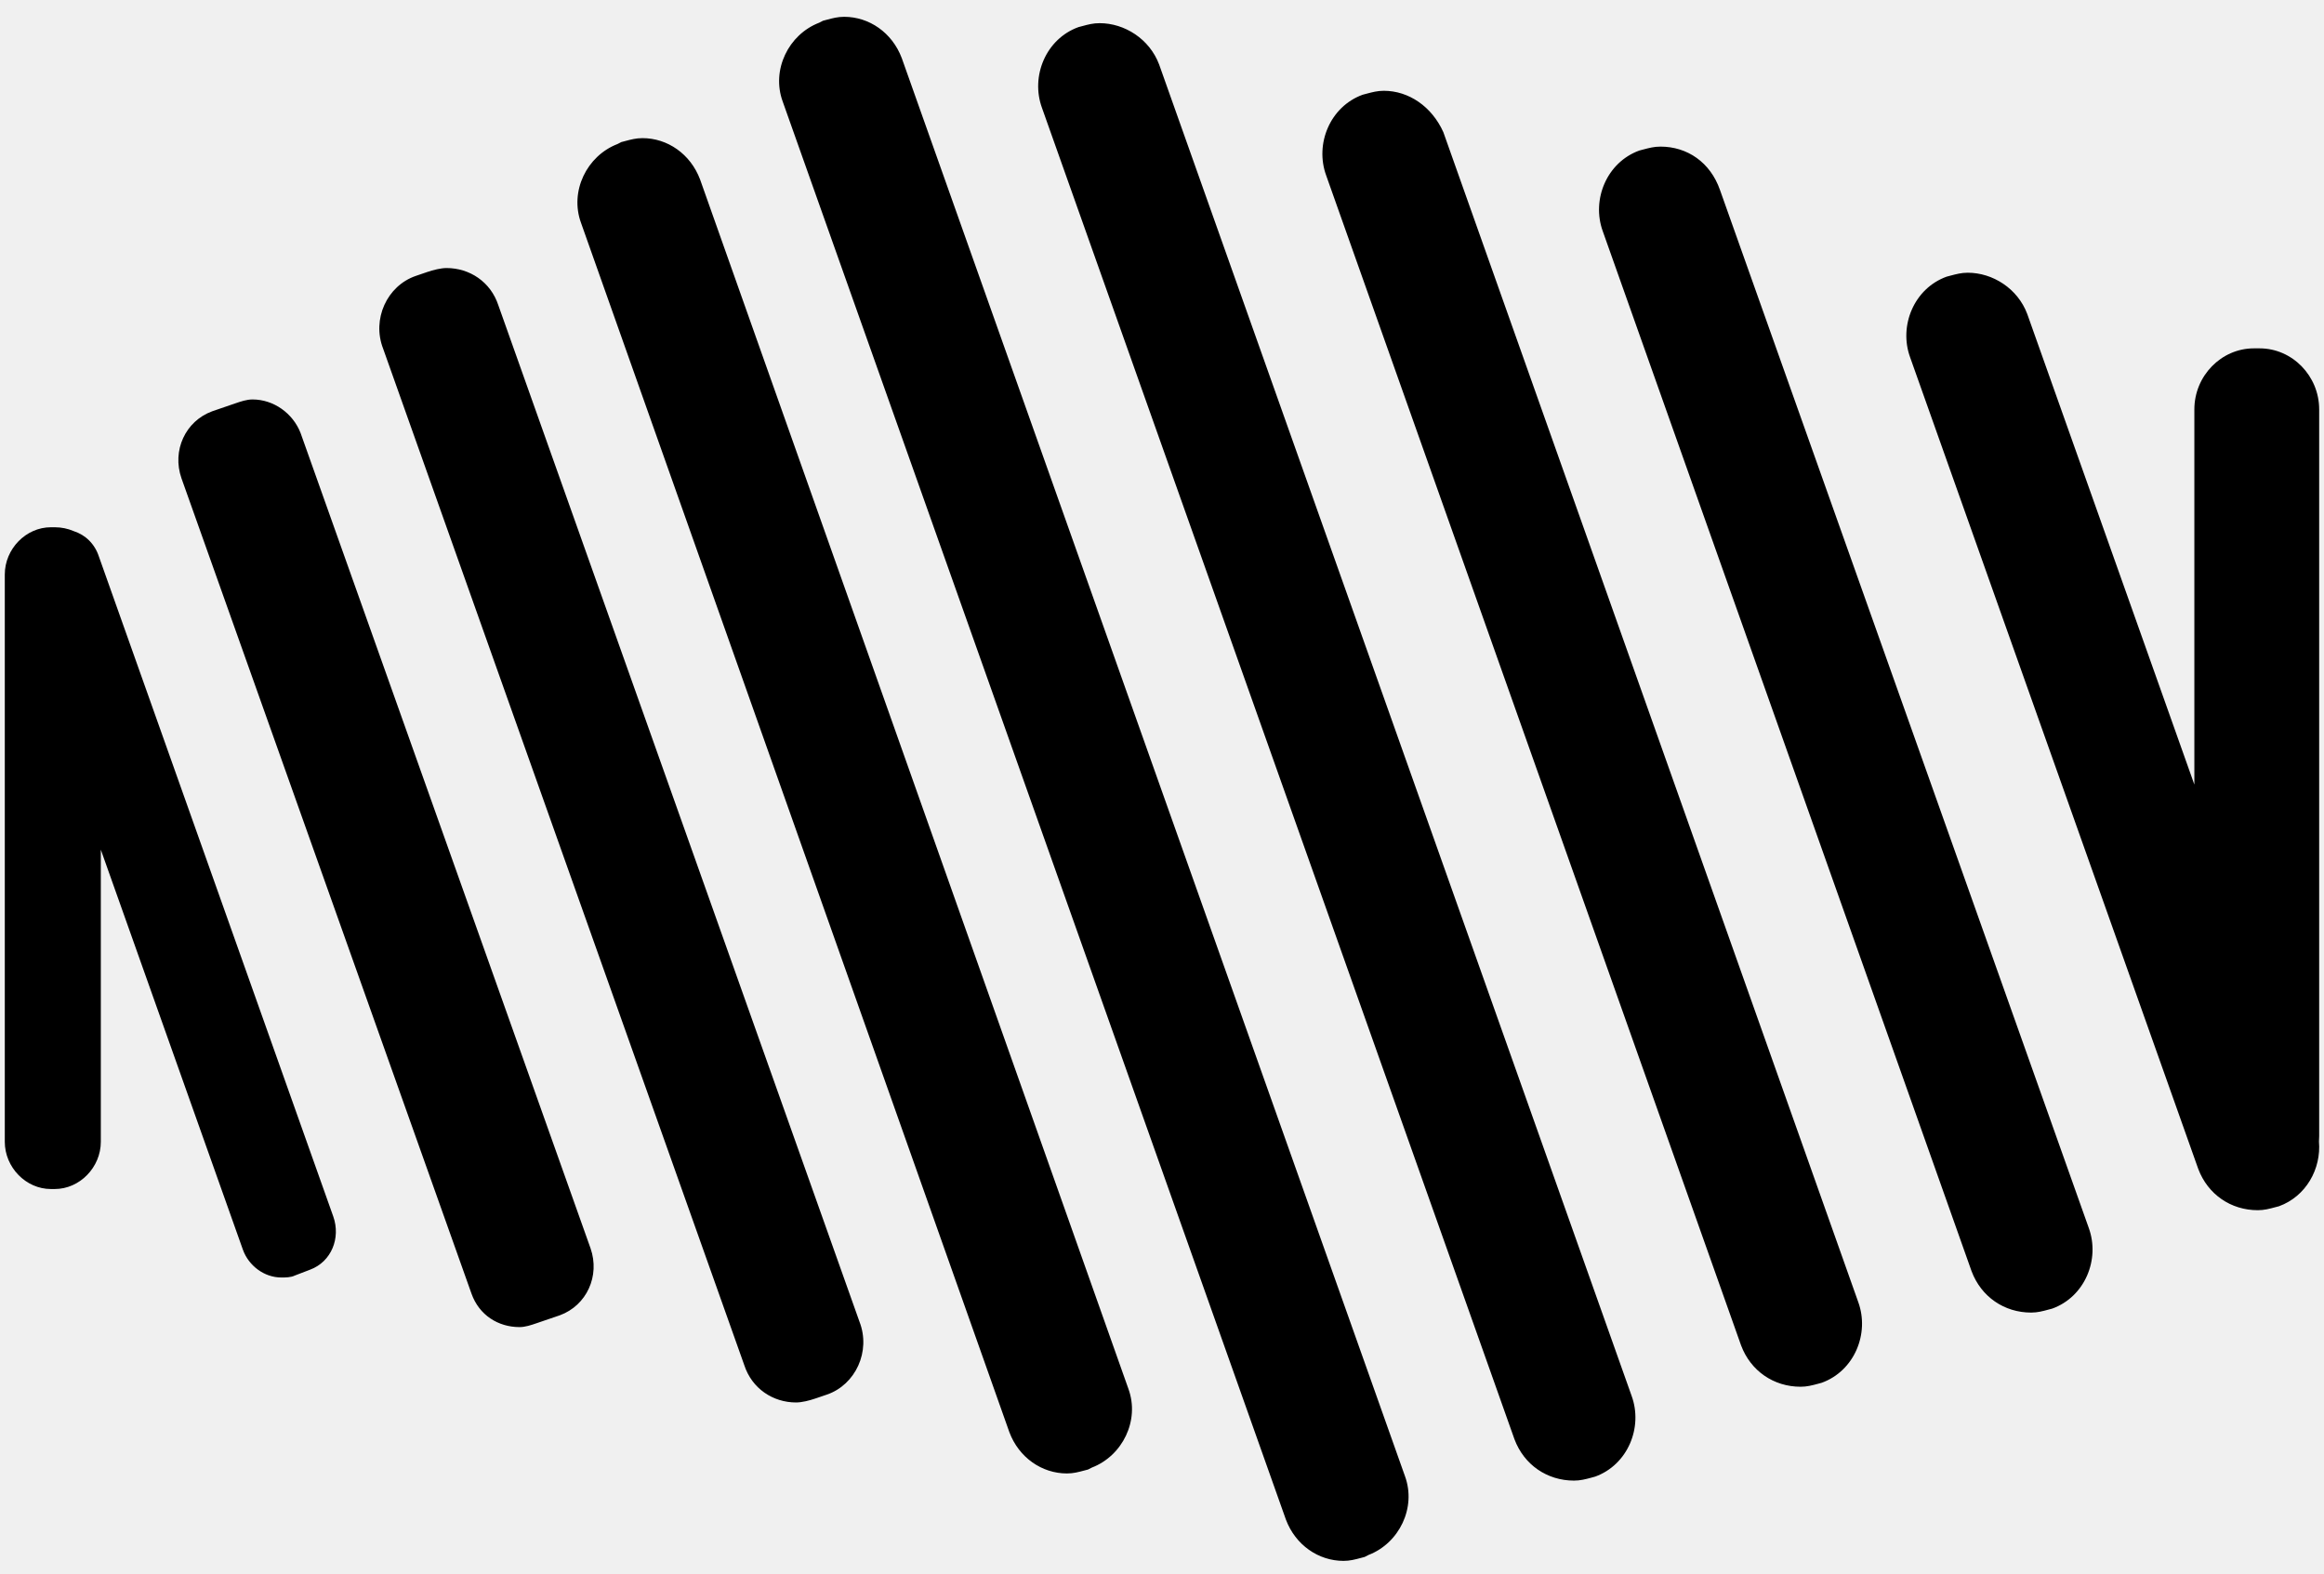
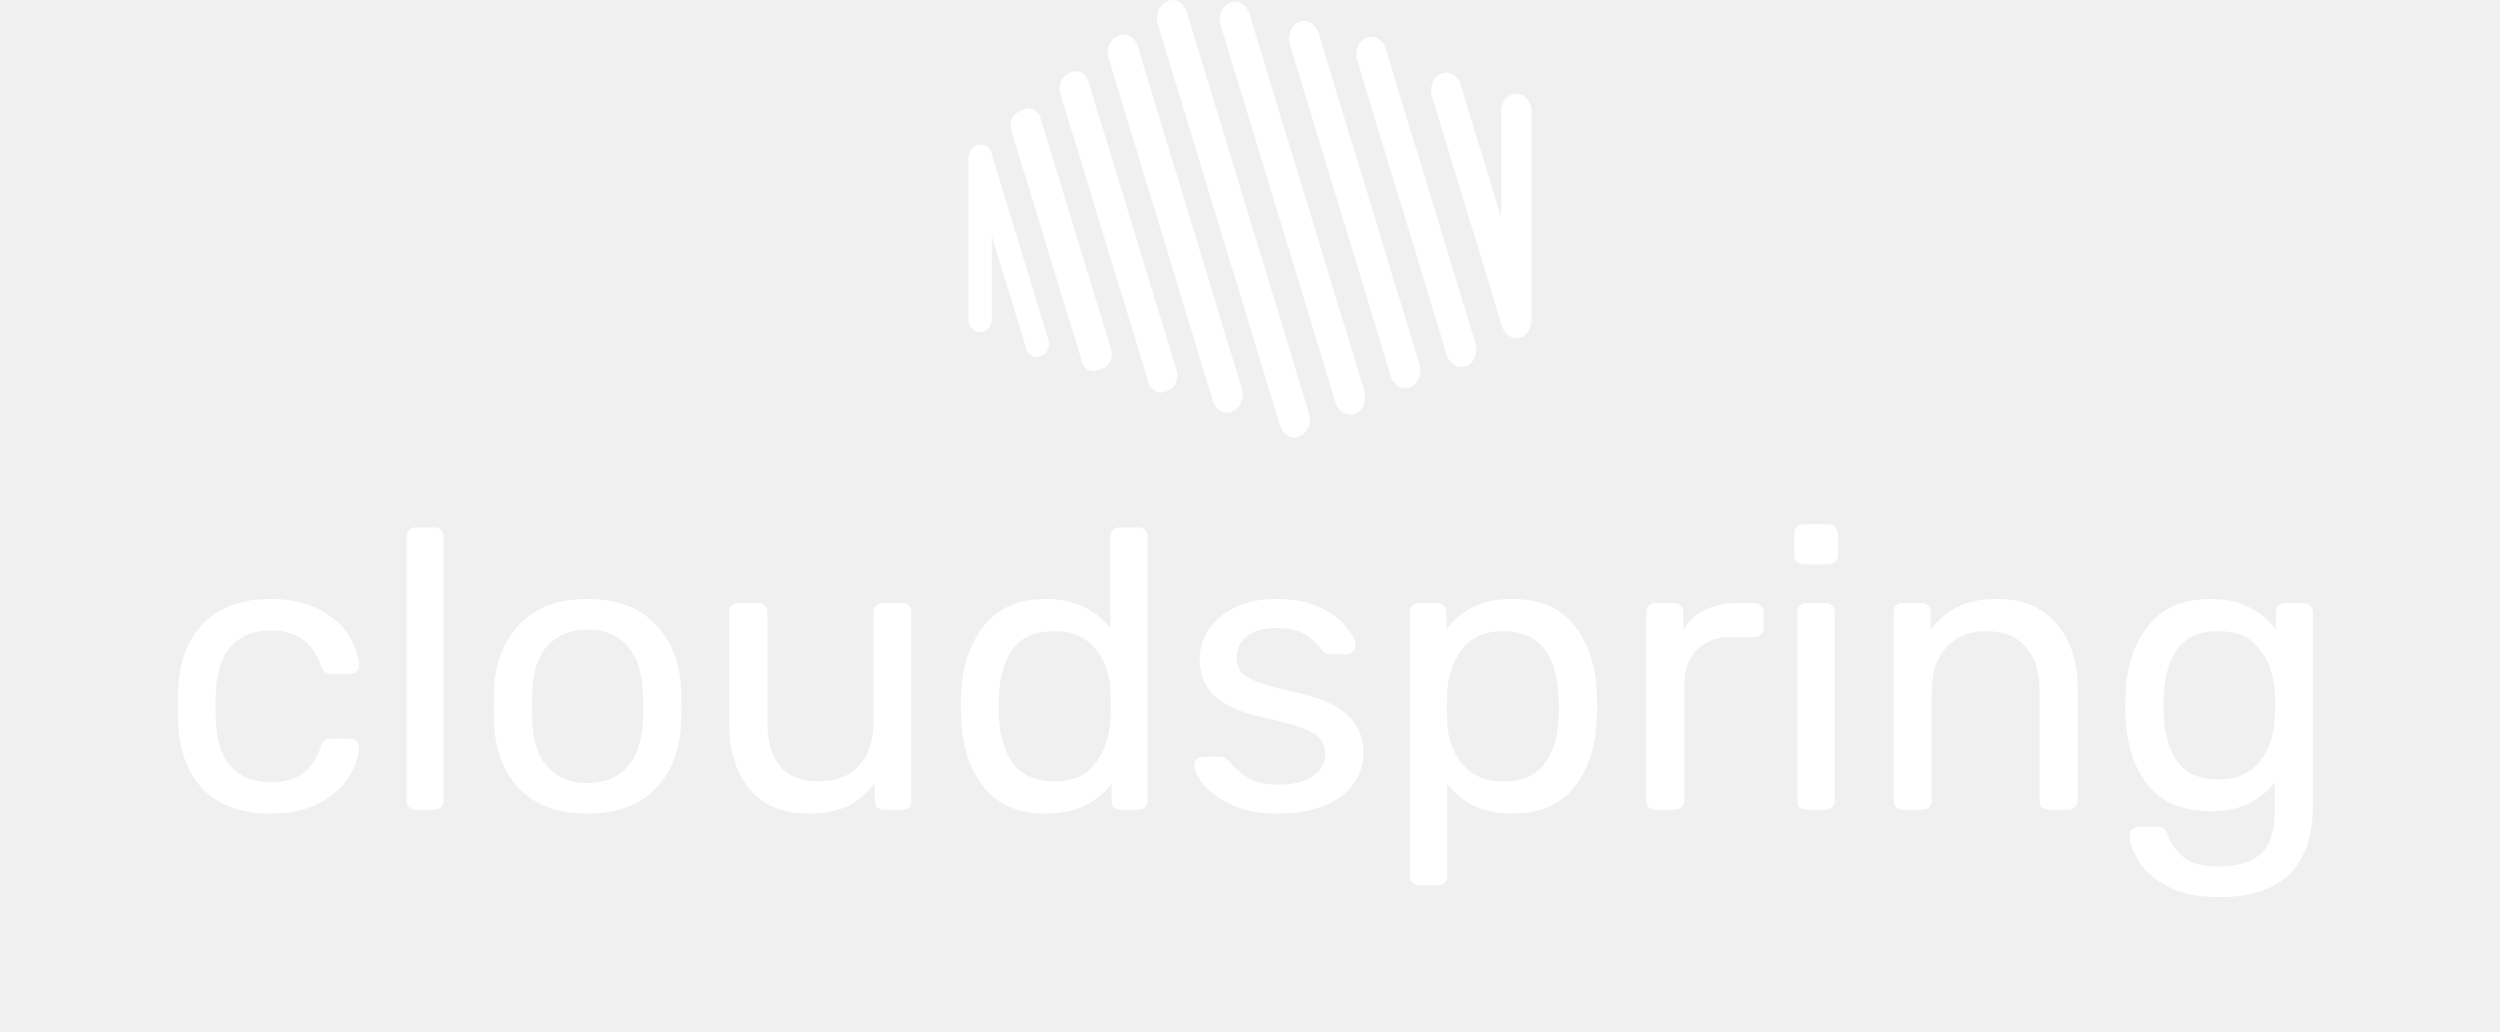
- <svg xmlns="http://www.w3.org/2000/svg" width="65" height="44" viewBox="0 0 65 44" fill="none">
-   <path fill-rule="evenodd" clip-rule="evenodd" d="M23.125 0.552C23.291 0.508 23.432 0.47 23.61 0.47C24.308 0.47 24.953 0.91 25.222 1.626L39.296 41.283C39.618 42.164 39.135 43.156 38.275 43.486L38.168 43.541L38.138 43.549C38.112 43.556 38.086 43.562 38.062 43.569C37.896 43.613 37.755 43.651 37.577 43.651C36.879 43.651 36.234 43.211 35.965 42.495L21.891 2.838C21.569 1.957 22.052 0.965 22.912 0.635L23.019 0.58C23.056 0.57 23.091 0.561 23.125 0.552L23.125 0.552L23.125 0.552ZM30.27 0.73C30.435 0.685 30.576 0.648 30.755 0.648C31.453 0.648 32.151 1.088 32.42 1.804L45.635 39.037C45.957 39.919 45.527 40.965 44.614 41.295L44.557 41.31L44.508 41.324C44.342 41.368 44.201 41.406 44.023 41.406C43.271 41.406 42.626 40.965 42.358 40.249L29.143 3.016C28.821 2.135 29.25 1.088 30.164 0.758C30.2 0.748 30.236 0.739 30.27 0.73L30.27 0.73ZM38.219 2.621C38.385 2.577 38.526 2.539 38.704 2.539C39.402 2.539 40.047 2.98 40.369 3.696L51.973 36.412C52.295 37.294 51.865 38.34 50.952 38.67C50.915 38.68 50.88 38.689 50.846 38.699C50.68 38.743 50.539 38.781 50.361 38.781C49.609 38.781 48.964 38.34 48.696 37.624L37.092 4.907C36.77 4.026 37.2 2.98 38.113 2.649C38.15 2.64 38.185 2.63 38.219 2.621ZM45.956 4.182C46.122 4.138 46.263 4.1 46.441 4.1C47.193 4.1 47.837 4.541 48.106 5.312L58.42 34.338C58.742 35.219 58.313 36.266 57.399 36.596C57.363 36.606 57.327 36.615 57.293 36.624L57.293 36.624C57.128 36.669 56.986 36.707 56.809 36.707C56.056 36.707 55.412 36.266 55.143 35.55L44.829 6.469C44.507 5.587 44.937 4.541 45.85 4.21C45.887 4.201 45.922 4.191 45.956 4.182ZM54.551 7.709C54.717 7.665 54.858 7.627 55.036 7.627C55.734 7.627 56.433 8.067 56.701 8.783L61.374 21.941V11.449C61.374 10.513 62.126 9.742 63.039 9.742H63.2C64.113 9.742 64.865 10.513 64.865 11.449V31.773C64.865 31.824 64.863 31.874 64.859 31.924C64.925 32.685 64.5 33.458 63.739 33.734L63.685 33.748L63.632 33.762C63.467 33.806 63.326 33.844 63.148 33.844C62.396 33.844 61.751 33.404 61.482 32.687L53.425 9.995C53.102 9.114 53.532 8.067 54.445 7.737C54.482 7.727 54.517 7.718 54.551 7.709L54.551 7.709ZM17.485 3.945C17.65 3.901 17.791 3.863 17.969 3.863C18.668 3.863 19.312 4.304 19.581 5.02L31.56 38.838C31.883 39.719 31.399 40.71 30.54 41.041L30.432 41.096C30.395 41.105 30.36 41.115 30.326 41.124L30.326 41.124C30.16 41.168 30.019 41.206 29.841 41.206C29.143 41.206 28.498 40.766 28.23 40.049L16.25 6.231C15.928 5.35 16.411 4.359 17.271 4.028L17.378 3.973C17.415 3.964 17.45 3.954 17.485 3.945L17.485 3.945L17.485 3.945L17.485 3.945ZM11.952 7.606C12.113 7.551 12.328 7.496 12.489 7.496C13.134 7.496 13.725 7.881 13.94 8.542L24.039 36.963C24.361 37.789 23.932 38.725 23.126 39.001L22.803 39.111C22.642 39.166 22.427 39.221 22.266 39.221C21.622 39.221 21.031 38.836 20.816 38.175L10.717 9.754C10.394 8.928 10.824 7.992 11.63 7.716L11.952 7.606ZM6.579 11.281C6.74 11.226 6.902 11.171 7.063 11.171C7.654 11.171 8.191 11.557 8.406 12.107L16.517 34.91C16.786 35.681 16.41 36.507 15.658 36.783L15.013 37.003C14.852 37.058 14.691 37.113 14.53 37.113C13.939 37.113 13.402 36.783 13.187 36.177L5.075 13.374C4.806 12.603 5.183 11.777 5.935 11.502L6.579 11.281L6.579 11.281ZM2.061 14.853C1.9 14.784 1.721 14.745 1.531 14.745H1.424C0.725 14.745 0.134 15.351 0.134 16.067V31.93C0.134 32.646 0.725 33.252 1.424 33.252H1.531C2.229 33.252 2.82 32.646 2.82 31.93V23.762L6.796 34.955C6.957 35.395 7.387 35.726 7.87 35.726C7.978 35.726 8.139 35.726 8.246 35.671L8.676 35.506C9.267 35.285 9.535 34.624 9.321 34.019L2.767 15.567C2.648 15.203 2.385 14.957 2.061 14.853Z" fill="black" />
+ <svg xmlns="http://www.w3.org/2000/svg" width="3144" height="1297" viewBox="0 0 3144 1297" fill="none">
+   <path d="M339.977 1023.23C304.31 1023.23 276.31 1013.23 255.977 993.232C235.977 972.898 225.31 944.565 223.977 908.232L223.477 888.232L223.977 868.232C225.31 831.898 235.977 803.732 255.977 783.732C276.31 763.398 304.31 753.232 339.977 753.232C363.977 753.232 384.31 757.565 400.977 766.232C417.643 774.898 429.977 785.565 437.977 798.232C446.31 810.898 450.81 823.565 451.477 836.232C451.81 839.565 450.81 842.232 448.477 844.232C446.143 846.232 443.31 847.232 439.977 847.232H415.977C412.643 847.232 410.143 846.565 408.477 845.232C406.81 843.898 405.143 841.232 403.477 837.232C397.81 821.232 389.81 809.898 379.477 803.232C369.143 796.232 356.143 792.732 340.477 792.732C319.81 792.732 303.31 799.232 290.977 812.232C278.977 824.898 272.477 844.398 271.477 870.732L270.977 888.732L271.477 905.732C272.477 932.398 278.977 952.065 290.977 964.732C302.977 977.398 319.477 983.732 340.477 983.732C356.143 983.732 369.143 980.398 379.477 973.732C389.81 966.732 397.81 955.232 403.477 939.232C405.143 935.232 406.81 932.565 408.477 931.232C410.143 929.565 412.643 928.732 415.977 928.732H439.977C443.31 928.732 446.143 929.898 448.477 932.232C450.81 934.232 451.81 936.898 451.477 940.232C450.81 952.565 446.31 965.232 437.977 978.232C429.977 990.898 417.643 1001.57 400.977 1010.23C384.643 1018.9 364.31 1023.23 339.977 1023.23ZM522.855 1018.23C519.522 1018.23 516.689 1017.23 514.355 1015.23C512.355 1012.9 511.355 1010.07 511.355 1006.73V674.732C511.355 671.398 512.355 668.732 514.355 666.732C516.689 664.398 519.522 663.232 522.855 663.232H546.355C549.689 663.232 552.355 664.398 554.355 666.732C556.689 668.732 557.855 671.398 557.855 674.732V1006.73C557.855 1010.07 556.689 1012.9 554.355 1015.23C552.355 1017.23 549.689 1018.23 546.355 1018.23H522.855ZM738.938 1023.23C702.271 1023.23 673.771 1012.9 653.438 992.232C633.438 971.565 622.771 944.065 621.438 909.732L620.938 888.232L621.438 866.732C622.771 832.732 633.604 805.398 653.938 784.732C674.271 763.732 702.604 753.232 738.938 753.232C775.271 753.232 803.604 763.732 823.938 784.732C844.271 805.398 855.104 832.732 856.438 866.732C856.771 870.398 856.938 877.565 856.938 888.232C856.938 898.898 856.771 906.065 856.438 909.732C855.104 944.065 844.271 971.565 823.938 992.232C803.938 1012.9 775.604 1023.23 738.938 1023.23ZM738.938 984.732C759.938 984.732 776.438 978.065 788.438 964.732C800.771 951.398 807.438 932.232 808.438 907.232C808.771 903.898 808.938 897.565 808.938 888.232C808.938 878.898 808.771 872.565 808.438 869.232C807.438 844.232 800.771 825.065 788.438 811.732C776.438 798.398 759.938 791.732 738.938 791.732C717.938 791.732 701.271 798.398 688.938 811.732C676.604 825.065 670.104 844.232 669.438 869.232L668.937 888.232L669.438 907.232C670.104 932.232 676.604 951.398 688.938 964.732C701.271 978.065 717.938 984.732 738.938 984.732ZM1016.55 1023.23C984.88 1023.23 960.38 1013.07 943.047 992.732C925.714 972.065 917.047 944.732 917.047 910.732V769.732C917.047 766.398 918.047 763.732 920.047 761.732C922.38 759.398 925.214 758.232 928.547 758.232H953.547C956.88 758.232 959.547 759.398 961.547 761.732C963.88 763.732 965.047 766.398 965.047 769.732V908.232C965.047 957.898 986.714 982.732 1030.05 982.732C1051.05 982.732 1067.71 976.232 1080.05 963.232C1092.38 949.898 1098.55 931.565 1098.55 908.232V769.732C1098.55 766.398 1099.55 763.732 1101.55 761.732C1103.88 759.398 1106.71 758.232 1110.05 758.232H1135.05C1138.38 758.232 1141.05 759.398 1143.05 761.732C1145.05 763.732 1146.05 766.398 1146.05 769.732V1006.73C1146.05 1010.07 1145.05 1012.9 1143.05 1015.23C1141.05 1017.23 1138.38 1018.23 1135.05 1018.23H1111.55C1108.21 1018.23 1105.38 1017.23 1103.05 1015.23C1101.05 1012.9 1100.05 1010.07 1100.05 1006.73V984.732C1090.71 997.398 1079.38 1007.07 1066.05 1013.73C1052.71 1020.07 1036.21 1023.23 1016.55 1023.23ZM1315.33 1023.23C1280.66 1023.23 1254.49 1011.9 1236.83 989.232C1219.16 966.565 1209.83 937.898 1208.83 903.232L1208.33 888.232L1208.83 873.232C1209.83 838.898 1219.16 810.398 1236.83 787.732C1254.49 764.732 1280.66 753.232 1315.33 753.232C1349.66 753.232 1376.66 765.398 1396.33 789.732V674.732C1396.33 671.398 1397.33 668.732 1399.33 666.732C1401.66 664.398 1404.49 663.232 1407.83 663.232H1431.83C1435.16 663.232 1437.83 664.398 1439.83 666.732C1442.16 668.732 1443.33 671.398 1443.33 674.732V1006.73C1443.33 1010.07 1442.16 1012.9 1439.83 1015.23C1437.83 1017.23 1435.16 1018.23 1431.83 1018.23H1409.33C1405.99 1018.23 1403.16 1017.23 1400.83 1015.23C1398.83 1012.9 1397.83 1010.07 1397.83 1006.73V985.732C1378.49 1010.73 1350.99 1023.23 1315.33 1023.23ZM1325.83 982.732C1348.83 982.732 1365.99 975.232 1377.33 960.232C1388.99 944.898 1395.33 926.732 1396.33 905.732C1396.66 902.065 1396.83 895.732 1396.83 886.732C1396.83 877.398 1396.66 870.898 1396.33 867.232C1395.66 847.565 1389.33 830.398 1377.33 815.732C1365.33 801.065 1348.16 793.732 1325.83 793.732C1302.16 793.732 1284.83 801.065 1273.83 815.732C1263.16 830.398 1257.33 849.732 1256.33 873.732L1255.83 888.232C1255.83 951.232 1279.16 982.732 1325.83 982.732ZM1607.69 1023.23C1584.36 1023.23 1564.69 1019.57 1548.69 1012.23C1533.02 1004.57 1521.19 995.898 1513.19 986.232C1505.52 976.565 1501.69 968.565 1501.69 962.232C1501.69 958.898 1502.86 956.398 1505.19 954.732C1507.86 952.732 1510.52 951.732 1513.19 951.732H1535.69C1539.02 951.732 1542.02 953.398 1544.69 956.732C1552.69 966.065 1561.36 973.398 1570.69 978.732C1580.02 984.065 1592.52 986.732 1608.19 986.732C1625.52 986.732 1639.52 983.398 1650.19 976.732C1661.19 969.732 1666.69 960.232 1666.69 948.232C1666.69 940.232 1664.36 933.732 1659.69 928.732C1655.36 923.398 1647.69 918.898 1636.69 915.232C1626.02 911.232 1610.02 906.898 1588.69 902.232C1559.69 895.898 1539.02 886.732 1526.69 874.732C1514.69 862.732 1508.69 847.232 1508.69 828.232C1508.69 815.565 1512.36 803.565 1519.69 792.232C1527.36 780.565 1538.36 771.232 1552.69 764.232C1567.36 756.898 1584.86 753.232 1605.19 753.232C1626.52 753.232 1644.69 756.732 1659.69 763.732C1674.69 770.732 1685.86 779.065 1693.19 788.732C1700.86 798.065 1704.69 805.898 1704.69 812.232C1704.69 815.232 1703.52 817.732 1701.19 819.732C1699.19 821.732 1696.69 822.732 1693.69 822.732H1672.69C1668.69 822.732 1665.36 821.065 1662.69 817.732C1657.36 811.398 1652.69 806.565 1648.69 803.232C1645.02 799.565 1639.52 796.398 1632.19 793.732C1625.19 791.065 1616.19 789.732 1605.19 789.732C1589.19 789.732 1576.86 793.232 1568.19 800.232C1559.52 806.898 1555.19 815.732 1555.19 826.732C1555.19 833.732 1557.02 839.732 1560.69 844.732C1564.36 849.398 1571.36 853.732 1581.69 857.732C1592.36 861.732 1607.69 865.898 1627.69 870.232C1659.36 876.898 1681.69 886.565 1694.69 899.232C1708.02 911.565 1714.69 927.398 1714.69 946.732C1714.69 961.065 1710.52 974.065 1702.19 985.732C1693.86 997.398 1681.52 1006.57 1665.19 1013.23C1649.19 1019.9 1630.02 1023.23 1607.69 1023.23ZM1784.57 1113.23C1781.24 1113.23 1778.41 1112.07 1776.07 1109.73C1774.07 1107.73 1773.07 1105.07 1773.07 1101.73V769.732C1773.07 766.398 1774.07 763.732 1776.07 761.732C1778.41 759.398 1781.24 758.232 1784.57 758.232H1807.57C1810.91 758.232 1813.57 759.398 1815.57 761.732C1817.91 763.732 1819.07 766.398 1819.07 769.732V791.732C1837.74 766.065 1865.07 753.232 1901.07 753.232C1936.07 753.232 1962.24 764.232 1979.57 786.232C1997.24 808.232 2006.74 836.565 2008.07 871.232C2008.41 874.898 2008.57 880.565 2008.57 888.232C2008.57 895.898 2008.41 901.565 2008.07 905.232C2006.74 939.565 1997.24 967.898 1979.57 990.232C1961.91 1012.23 1935.74 1023.23 1901.07 1023.23C1866.41 1023.23 1839.41 1010.73 1820.07 985.732V1101.73C1820.07 1105.07 1819.07 1107.73 1817.07 1109.73C1815.07 1112.07 1812.41 1113.23 1809.07 1113.23H1784.57ZM1890.57 982.732C1914.24 982.732 1931.41 975.398 1942.07 960.732C1953.07 946.065 1959.07 926.732 1960.07 902.732C1960.41 899.398 1960.57 894.565 1960.57 888.232C1960.57 825.232 1937.24 793.732 1890.57 793.732C1867.57 793.732 1850.24 801.398 1838.57 816.732C1827.24 831.732 1821.07 849.732 1820.07 870.732L1819.57 889.732L1820.07 909.232C1820.74 928.898 1827.07 946.065 1839.07 960.732C1851.07 975.398 1868.24 982.732 1890.57 982.732ZM2081.93 1018.23C2078.59 1018.23 2075.76 1017.23 2073.43 1015.23C2071.43 1012.9 2070.43 1010.07 2070.43 1006.73V770.232C2070.43 766.898 2071.43 764.065 2073.43 761.732C2075.76 759.398 2078.59 758.232 2081.93 758.232H2104.93C2108.26 758.232 2111.09 759.398 2113.43 761.732C2115.76 764.065 2116.93 766.898 2116.93 770.232V792.232C2130.59 769.565 2153.93 758.232 2186.93 758.232H2206.43C2209.76 758.232 2212.43 759.398 2214.43 761.732C2216.76 763.732 2217.93 766.398 2217.93 769.732V790.232C2217.93 793.565 2216.76 796.232 2214.43 798.232C2212.43 800.232 2209.76 801.232 2206.43 801.232H2176.43C2158.43 801.232 2144.26 806.565 2133.93 817.232C2123.59 827.565 2118.43 841.732 2118.43 859.732V1006.73C2118.43 1010.07 2117.26 1012.9 2114.93 1015.23C2112.59 1017.23 2109.76 1018.23 2106.43 1018.23H2081.93ZM2267.87 709.732C2264.53 709.732 2261.7 708.732 2259.37 706.732C2257.37 704.398 2256.37 701.565 2256.37 698.232V671.232C2256.37 667.898 2257.37 665.065 2259.37 662.732C2261.7 660.398 2264.53 659.232 2267.87 659.232H2299.37C2302.7 659.232 2305.53 660.398 2307.87 662.732C2310.2 665.065 2311.37 667.898 2311.37 671.232V698.232C2311.37 701.565 2310.2 704.398 2307.87 706.732C2305.53 708.732 2302.7 709.732 2299.37 709.732H2267.87ZM2271.87 1018.23C2268.53 1018.23 2265.7 1017.23 2263.37 1015.23C2261.37 1012.9 2260.37 1010.07 2260.37 1006.73V769.732C2260.37 766.398 2261.37 763.732 2263.37 761.732C2265.7 759.398 2268.53 758.232 2271.87 758.232H2295.87C2299.2 758.232 2301.87 759.398 2303.87 761.732C2306.2 763.732 2307.37 766.398 2307.37 769.732V1006.73C2307.37 1010.07 2306.2 1012.9 2303.87 1015.23C2301.87 1017.23 2299.2 1018.23 2295.87 1018.23H2271.87ZM2392.96 1018.23C2389.63 1018.23 2386.79 1017.23 2384.46 1015.23C2382.46 1012.9 2381.46 1010.07 2381.46 1006.73V769.732C2381.46 766.398 2382.46 763.732 2384.46 761.732C2386.79 759.398 2389.63 758.232 2392.96 758.232H2416.46C2419.79 758.232 2422.46 759.398 2424.46 761.732C2426.79 763.732 2427.96 766.398 2427.96 769.732V791.732C2437.63 779.398 2448.96 769.898 2461.96 763.232C2475.29 756.565 2491.79 753.232 2511.46 753.232C2543.46 753.232 2568.29 763.565 2585.96 784.232C2603.96 804.565 2612.96 831.732 2612.96 865.732V1006.73C2612.96 1010.07 2611.79 1012.9 2609.46 1015.23C2607.46 1017.23 2604.79 1018.23 2601.46 1018.23H2576.46C2573.13 1018.23 2570.29 1017.23 2567.96 1015.23C2565.96 1012.9 2564.96 1010.07 2564.96 1006.73V868.232C2564.96 844.565 2559.13 826.232 2547.46 813.232C2536.13 800.232 2519.63 793.732 2497.96 793.732C2476.96 793.732 2460.29 800.398 2447.96 813.732C2435.63 826.732 2429.46 844.898 2429.46 868.232V1006.73C2429.46 1010.07 2428.29 1012.9 2425.96 1015.23C2423.96 1017.23 2421.29 1018.23 2417.96 1018.23H2392.96ZM2791.18 1128.23C2763.85 1128.23 2741.85 1123.57 2725.18 1114.23C2708.52 1105.23 2696.68 1094.9 2689.68 1083.23C2682.68 1071.57 2678.85 1061.07 2678.18 1051.73C2677.85 1048.4 2678.85 1045.57 2681.18 1043.23C2683.85 1040.9 2686.68 1039.73 2689.68 1039.73H2713.68C2716.68 1039.73 2719.18 1040.4 2721.18 1041.73C2723.18 1043.4 2724.85 1046.23 2726.18 1050.23C2730.18 1060.9 2736.68 1070.07 2745.68 1077.73C2755.02 1085.73 2769.35 1089.73 2788.68 1089.73C2813.35 1089.73 2831.52 1084.4 2843.18 1073.73C2854.85 1063.4 2860.68 1044.9 2860.68 1018.23V984.232C2852.02 995.232 2841.02 1004.07 2827.68 1010.73C2814.35 1017.07 2798.52 1020.23 2780.18 1020.23C2744.85 1020.23 2718.35 1009.07 2700.68 986.732C2683.35 964.065 2674.18 935.398 2673.18 900.732L2672.68 886.732L2673.18 873.232C2674.18 838.898 2683.52 810.398 2701.18 787.732C2718.85 764.732 2745.18 753.232 2780.18 753.232C2815.18 753.232 2842.52 766.065 2862.18 791.732V770.232C2862.18 766.898 2863.18 764.065 2865.18 761.732C2867.52 759.398 2870.35 758.232 2873.68 758.232H2896.68C2900.02 758.232 2902.85 759.398 2905.18 761.732C2907.52 764.065 2908.68 766.898 2908.68 770.232V1012.73C2908.68 1089.73 2869.52 1128.23 2791.18 1128.23ZM2790.18 980.232C2812.85 980.232 2830.02 972.732 2841.68 957.732C2853.35 942.732 2859.68 924.898 2860.68 904.232C2861.02 901.232 2861.18 895.398 2861.18 886.732C2861.18 878.398 2861.02 872.732 2860.68 869.732C2859.68 849.065 2853.35 831.232 2841.68 816.232C2830.35 801.232 2813.18 793.732 2790.18 793.732C2766.52 793.732 2749.35 801.065 2738.68 815.732C2728.02 830.398 2722.18 849.732 2721.18 873.732L2720.68 886.732L2721.18 900.232C2722.18 923.898 2728.02 943.232 2738.68 958.232C2749.35 972.898 2766.52 980.232 2790.18 980.232Z" fill="white" />
+   <path d="M1906.63 417.734C1897.82 417.734 1890.77 409.313 1890.77 398.787V139.844C1890.77 129.318 1897.82 120.897 1906.63 120.897H1908.4C1917.21 120.897 1924.26 129.318 1924.26 139.844V398.787C1924.26 409.313 1917.21 417.734 1908.4 417.734H1906.63Z" fill="white" />
+   <path d="M1907.83 123.065C1915.47 123.065 1921.93 130.784 1921.93 139.906V398.848C1921.93 407.971 1915.47 415.69 1907.83 415.69H1906.07C1898.43 415.69 1891.96 407.971 1891.96 398.848V139.906C1891.96 130.784 1898.43 123.065 1906.07 123.065H1907.83ZM1907.83 118.152H1906.07C1896.08 118.152 1887.85 127.977 1887.85 139.906V398.848C1887.85 410.778 1896.08 420.602 1906.07 420.602H1907.83C1917.82 420.602 1926.05 410.778 1926.05 398.848V139.906C1926.05 127.977 1917.82 118.152 1907.83 118.152Z" fill="white" />
+   <path d="M1906.65 423.117C1899.6 423.117 1893.13 417.503 1890.78 409.784L1802.63 120.667C1800.87 115.755 1801.46 110.141 1803.22 105.229C1804.98 100.317 1808.51 96.808 1812.62 94.703C1814.39 94.001 1816.15 93.299 1818.5 93.299C1825.55 93.299 1832.02 98.913 1834.37 106.632L1922.51 395.749C1924.28 400.661 1923.69 406.275 1921.93 411.188C1920.16 416.1 1916.64 419.608 1912.52 421.714C1910.76 422.415 1909 423.117 1906.65 423.117Z" fill="white" />
+   <path d="M1818.52 96.095C1824.4 96.095 1830.27 101.008 1832.04 107.323L1920.19 396.44C1921.36 400.65 1921.36 405.563 1919.6 409.773C1917.83 413.983 1914.9 417.492 1911.37 418.896C1909.61 419.597 1907.84 419.597 1906.67 419.597C1900.79 419.597 1894.92 414.685 1893.15 408.37L1805.01 119.253C1803.83 115.042 1803.83 110.13 1805.59 105.92C1807.36 101.709 1810.29 98.201 1813.82 96.797C1815 96.797 1816.76 96.095 1818.52 96.095ZM1818.52 91.183C1816.17 91.183 1814.41 91.885 1812.06 92.587C1802.07 96.797 1797.37 110.13 1800.89 121.358L1889.04 410.475C1891.98 419.597 1899.03 425.211 1907.26 425.211C1909.61 425.211 1911.37 424.51 1913.72 423.808C1923.71 419.597 1928.41 406.264 1924.89 395.037L1836.74 105.92C1833.8 96.797 1826.16 91.183 1818.52 91.183Z" fill="white" />
+   <path d="M1837.92 460.296C1830.87 460.296 1824.4 454.682 1822.05 446.963L1709.22 75.743C1707.46 70.83 1708.05 65.216 1709.81 60.304C1711.58 55.392 1715.1 51.883 1719.21 49.778C1720.98 49.077 1722.74 48.375 1725.09 48.375C1732.14 48.375 1738.61 53.989 1740.96 61.708L1853.79 432.227C1855.55 437.139 1854.96 442.753 1853.2 447.665C1851.44 452.577 1847.91 456.086 1843.8 458.191C1841.45 459.594 1839.68 460.296 1837.92 460.296Z" fill="white" />
+   <path d="M1724.51 51.872C1730.38 51.872 1736.26 56.784 1738.02 63.1L1850.85 433.619C1853.79 442.741 1849.67 452.566 1842.03 456.074C1840.27 456.776 1838.51 456.776 1837.33 456.776C1831.46 456.776 1825.58 451.864 1823.82 445.548L1710.99 75.029C1709.81 70.819 1709.81 65.907 1711.58 61.696C1713.34 57.486 1716.28 53.977 1719.8 52.574C1721.57 51.872 1723.33 51.872 1724.51 51.872ZM1724.51 46.258C1722.15 46.258 1720.39 46.96 1718.04 47.662C1708.05 51.872 1703.35 65.205 1706.88 76.433L1819.7 446.952C1822.64 456.074 1829.69 461.688 1837.92 461.688C1840.27 461.688 1842.03 460.986 1844.39 460.285C1854.38 456.074 1859.08 442.741 1855.55 431.513L1742.72 61.696C1739.78 51.872 1732.73 46.258 1724.51 46.258Z" fill="white" />
+   <path d="M1766.78 485.996C1759.73 485.996 1753.27 480.382 1750.92 472.662L1623.99 55.829C1622.22 50.917 1622.81 45.303 1624.57 40.391C1626.34 35.478 1629.86 31.97 1633.98 29.864C1635.74 29.163 1637.5 28.461 1639.85 28.461C1646.9 28.461 1653.37 34.075 1655.72 41.794L1782.65 458.628C1785.59 469.154 1781.48 480.382 1772.66 484.592C1770.9 485.996 1768.55 485.996 1766.78 485.996Z" fill="white" />
+   <path d="M1639.87 31.257C1645.75 31.257 1651.63 36.169 1653.39 42.485L1780.32 459.319C1781.5 463.529 1781.5 468.441 1779.73 472.652C1777.97 476.862 1775.03 480.371 1771.51 481.774C1769.74 482.476 1767.98 482.476 1766.81 482.476C1760.93 482.476 1755.05 477.564 1753.29 471.248L1626.36 54.414C1623.42 45.292 1627.53 35.467 1635.17 31.959C1636.35 31.959 1638.11 31.257 1639.87 31.257ZM1639.87 26.345C1637.52 26.345 1635.76 27.047 1633.41 27.748C1623.42 31.959 1618.72 45.292 1622.24 56.52L1749.18 473.353C1752.11 482.476 1759.17 488.09 1767.39 488.09C1769.74 488.09 1771.51 487.388 1773.86 486.686C1783.85 482.476 1788.55 469.143 1785.02 457.915L1658.09 41.081C1654.56 31.959 1647.51 26.345 1639.87 26.345Z" fill="white" />
+   <path d="M1697.46 519.389C1690.41 519.389 1683.95 513.776 1681.6 506.056L1537.04 31.68C1534.1 21.154 1538.21 9.926 1547.03 5.716C1548.79 5.014 1550.55 4.312 1552.9 4.312C1559.95 4.312 1566.42 9.926 1568.77 17.645L1713.33 492.022C1716.27 502.548 1712.15 513.776 1703.34 517.986C1701.58 518.688 1699.23 519.389 1697.46 519.389Z" fill="white" />
+   <path d="M1552.91 7.186C1558.79 7.186 1564.66 12.098 1566.43 18.413L1710.99 492.79C1712.16 497 1712.16 501.912 1710.4 506.123C1708.64 510.333 1705.7 513.842 1702.17 515.245C1700.41 515.947 1698.65 515.947 1697.47 515.947C1691.59 515.947 1685.72 511.035 1683.95 504.719L1539.39 30.343C1538.22 26.133 1538.22 21.221 1539.98 17.01C1541.74 12.8 1544.68 9.291 1548.21 7.887C1549.38 7.887 1551.15 7.186 1552.91 7.186ZM1552.91 2.274C1550.56 2.274 1548.8 2.975 1546.45 3.677C1536.46 7.887 1531.75 21.221 1535.28 32.448L1679.84 506.824C1682.78 515.947 1689.83 521.561 1698.06 521.561C1700.41 521.561 1702.17 520.859 1704.52 520.158C1714.51 515.947 1719.21 502.614 1715.69 491.386L1571.13 17.01C1568.19 7.887 1560.55 2.274 1552.91 2.274Z" fill="white" />
+   <path d="M1628.15 547.445C1621.1 547.445 1615.22 542.533 1612.87 534.814L1458.91 29.561C1455.97 19.737 1460.08 8.509 1468.9 4.299L1470.07 3.597C1471.84 2.895 1473.6 2.193 1475.36 2.193C1482.41 2.193 1488.29 7.106 1490.64 14.825L1644.6 520.077C1646.37 524.99 1645.78 529.902 1644.02 534.814C1642.25 539.726 1638.73 543.235 1634.61 544.638L1633.44 545.34C1631.68 547.445 1629.91 547.445 1628.15 547.445Z" fill="white" />
+   <path d="M1474.76 5.614C1480.63 5.614 1485.92 9.824 1488.27 16.842L1642.23 522.094C1645.17 530.515 1641.06 540.34 1634.01 543.848L1632.83 544.55C1631.07 545.252 1629.89 545.252 1628.13 545.252C1622.25 545.252 1616.97 541.041 1614.62 534.024L1460.65 28.771C1457.71 20.35 1461.83 10.526 1468.88 7.017L1470.05 6.316C1471.82 5.614 1472.99 5.614 1474.76 5.614ZM1474.76 0C1472.4 0 1470.64 0.702 1468.29 1.403L1467.12 2.105C1457.71 6.316 1452.42 18.947 1455.95 30.175L1609.91 535.427C1612.85 544.55 1619.9 550.164 1627.54 550.164C1629.89 550.164 1631.66 549.462 1634.01 548.761L1635.18 548.059C1644.59 543.848 1649.87 531.217 1646.35 519.989L1492.38 14.736C1489.45 5.614 1482.39 0 1474.76 0Z" fill="white" />
+   <path d="M1543.51 516.185C1536.46 516.185 1530.58 511.273 1528.23 503.554L1397.18 71.984C1395.42 67.072 1396.01 62.16 1397.77 57.248C1399.53 52.335 1403.06 48.827 1407.17 47.423L1408.35 46.721C1410.11 46.02 1411.87 45.318 1413.64 45.318C1420.69 45.318 1426.57 50.23 1428.92 57.949L1559.96 488.818C1562.9 498.642 1558.79 509.87 1549.97 514.08L1548.8 514.782C1547.62 515.484 1545.27 516.185 1543.51 516.185Z" fill="white" />
+   <path d="M1413.04 48.114C1418.92 48.114 1424.21 52.324 1426.56 59.342L1557.61 490.21C1560.54 498.631 1556.43 508.456 1549.38 511.964L1548.2 512.666C1546.44 513.368 1545.27 513.368 1543.5 513.368C1537.63 513.368 1532.34 509.157 1529.99 502.14L1398.94 71.271C1397.77 67.061 1397.77 62.149 1399.53 58.64C1401.29 55.131 1404.23 51.623 1407.76 50.219L1408.93 49.517C1410.11 48.816 1411.28 48.114 1413.04 48.114ZM1413.04 43.202C1410.69 43.202 1408.93 43.904 1406.58 44.605L1405.4 45.307C1396 49.517 1390.71 62.149 1394.24 73.377L1525.29 504.245C1528.22 513.368 1535.28 518.982 1542.91 518.982C1545.27 518.982 1547.03 518.28 1549.38 517.578L1550.55 516.876C1559.96 512.666 1565.25 500.035 1561.72 488.807L1430.67 57.938C1427.74 48.816 1420.68 43.202 1413.04 43.202Z" fill="white" />
+   <path d="M1460.06 491.571C1453.6 491.571 1448.31 486.659 1445.96 479.642L1335.48 117.544C1334.31 113.333 1334.31 108.421 1336.07 104.211C1337.83 100 1340.77 96.491 1344.3 95.088L1347.82 93.684C1349.59 92.983 1351.35 92.281 1353.11 92.281C1359.58 92.281 1364.86 97.193 1367.21 104.211L1477.69 466.309C1478.87 470.519 1478.87 475.431 1477.11 479.642C1475.34 483.852 1472.4 487.361 1468.88 488.764L1465.35 490.168C1463.59 490.87 1461.83 491.571 1460.06 491.571Z" fill="white" />
+   <path d="M1353.1 94.448C1358.39 94.448 1363.09 98.658 1364.85 104.272L1475.33 466.37C1476.5 469.879 1476.5 474.089 1474.74 477.598C1473.56 481.106 1470.63 483.913 1467.69 485.317L1464.16 486.72C1462.99 487.422 1461.22 487.422 1460.05 487.422C1454.76 487.422 1450.06 483.212 1448.3 477.598L1337.82 115.5C1335.47 107.781 1338.99 98.658 1345.46 95.851L1348.98 94.448C1350.16 95.15 1351.92 94.448 1353.1 94.448ZM1353.1 89.536C1351.33 89.536 1348.98 90.237 1347.22 90.939L1343.69 92.343C1334.88 95.851 1330.18 107.781 1333.7 118.307L1444.18 480.405C1446.53 488.826 1453 493.738 1460.05 493.738C1461.81 493.738 1464.16 493.036 1465.93 492.334L1469.45 490.931C1478.27 487.422 1482.97 475.493 1479.44 464.966L1368.96 102.869C1366.61 94.448 1360.15 89.536 1353.1 89.536Z" fill="white" />
+   <path d="M1376 464.071C1370.71 464.071 1365.42 459.861 1363.66 453.545L1274.93 163.025C1273.75 158.815 1273.75 154.604 1275.51 151.095C1277.28 147.587 1279.63 144.078 1283.15 142.675L1290.21 139.868C1291.38 139.166 1293.14 139.166 1294.91 139.166C1300.2 139.166 1305.48 143.376 1307.25 149.692L1395.98 440.212C1397.16 444.423 1397.16 448.633 1395.39 452.142C1393.63 455.651 1391.28 459.159 1387.75 460.563L1380.7 463.37C1378.94 464.071 1377.18 464.071 1376 464.071Z" fill="white" />
+   <path d="M1293.74 141.956C1298.44 141.956 1302.56 145.465 1304.32 150.377L1393.05 440.898C1394.23 444.406 1393.64 447.915 1392.47 450.722C1391.29 454.231 1388.94 456.336 1386 457.74L1378.95 460.546C1377.77 461.248 1376.6 461.248 1375.42 461.248C1370.72 461.248 1366.61 457.74 1364.85 452.827L1276.11 162.307C1274.94 158.798 1275.52 155.29 1276.7 152.483C1277.87 148.974 1280.22 146.869 1283.16 145.465L1290.21 142.658C1291.39 141.956 1292.56 141.956 1293.74 141.956ZM1293.74 136.343C1291.98 136.343 1290.21 137.044 1288.45 137.746L1281.4 140.553C1273.17 144.062 1269.06 154.588 1272 164.412L1360.73 454.933C1363.08 462.652 1368.96 466.862 1375.42 466.862C1377.19 466.862 1378.95 466.16 1380.71 465.459L1387.76 462.652C1395.99 459.143 1400.1 448.617 1397.17 438.793L1308.43 148.272C1306.08 141.255 1300.2 136.343 1293.74 136.343Z" fill="white" />
+   <path d="M1301.99 445.763C1297.87 445.763 1293.76 442.254 1292.58 438.044L1220.89 202.961C1219.13 196.645 1221.48 189.628 1226.77 187.523L1231.47 185.417C1232.64 184.716 1233.82 184.716 1234.99 184.716C1239.11 184.716 1243.22 188.224 1244.4 192.435L1316.09 427.518C1317.26 430.325 1316.68 433.833 1315.5 436.64C1314.33 439.447 1312.56 441.552 1309.62 442.956L1304.92 445.061C1304.34 445.763 1303.16 445.763 1301.99 445.763Z" fill="white" />
+   <path d="M1234.98 187.434C1238.51 187.434 1241.45 190.241 1242.62 193.75L1314.32 428.833C1316.08 433.745 1313.73 439.359 1309.62 440.763L1304.91 442.868C1304.33 443.57 1303.15 443.57 1301.98 443.57C1298.45 443.57 1295.51 440.763 1294.34 437.254L1222.64 202.171C1220.88 197.259 1223.23 191.645 1227.34 190.241L1232.05 188.136C1233.22 187.434 1234.4 187.434 1234.98 187.434ZM1234.98 182.522C1233.81 182.522 1232.05 182.522 1230.87 183.224L1226.17 185.329C1219.7 188.136 1216.77 196.557 1219.12 204.276L1290.81 439.359C1292.57 444.973 1297.27 449.184 1302.56 449.184C1303.74 449.184 1305.5 449.184 1306.68 448.482L1311.38 446.377C1317.84 443.57 1320.78 435.149 1318.43 427.43L1246.74 192.347C1244.97 186.031 1240.27 182.522 1234.98 182.522Z" fill="white" />
+   <path d="M1232.04 415.515C1225.58 415.515 1220.29 409.199 1220.29 401.48V199.379C1220.29 191.66 1225.58 185.344 1232.04 185.344H1233.22C1239.68 185.344 1244.97 191.66 1244.97 199.379V401.48C1244.97 409.199 1239.68 415.515 1233.22 415.515H1232.04Z" fill="white" />
+   <path d="M1233.22 187.508C1238.51 187.508 1243.21 193.122 1243.21 199.438V401.539C1243.21 407.855 1238.51 413.469 1233.22 413.469H1232.04C1226.76 413.469 1222.05 407.855 1222.05 401.539V199.438C1222.05 193.122 1226.76 187.508 1232.04 187.508H1233.22ZM1233.22 181.894H1232.04C1224.4 181.894 1217.94 189.614 1217.94 198.736V400.837C1217.94 409.96 1224.4 417.679 1232.04 417.679H1233.22C1240.86 417.679 1247.32 409.96 1247.32 400.837V198.736C1247.91 189.614 1241.45 181.894 1233.22 181.894Z" fill="white" />
</svg>
